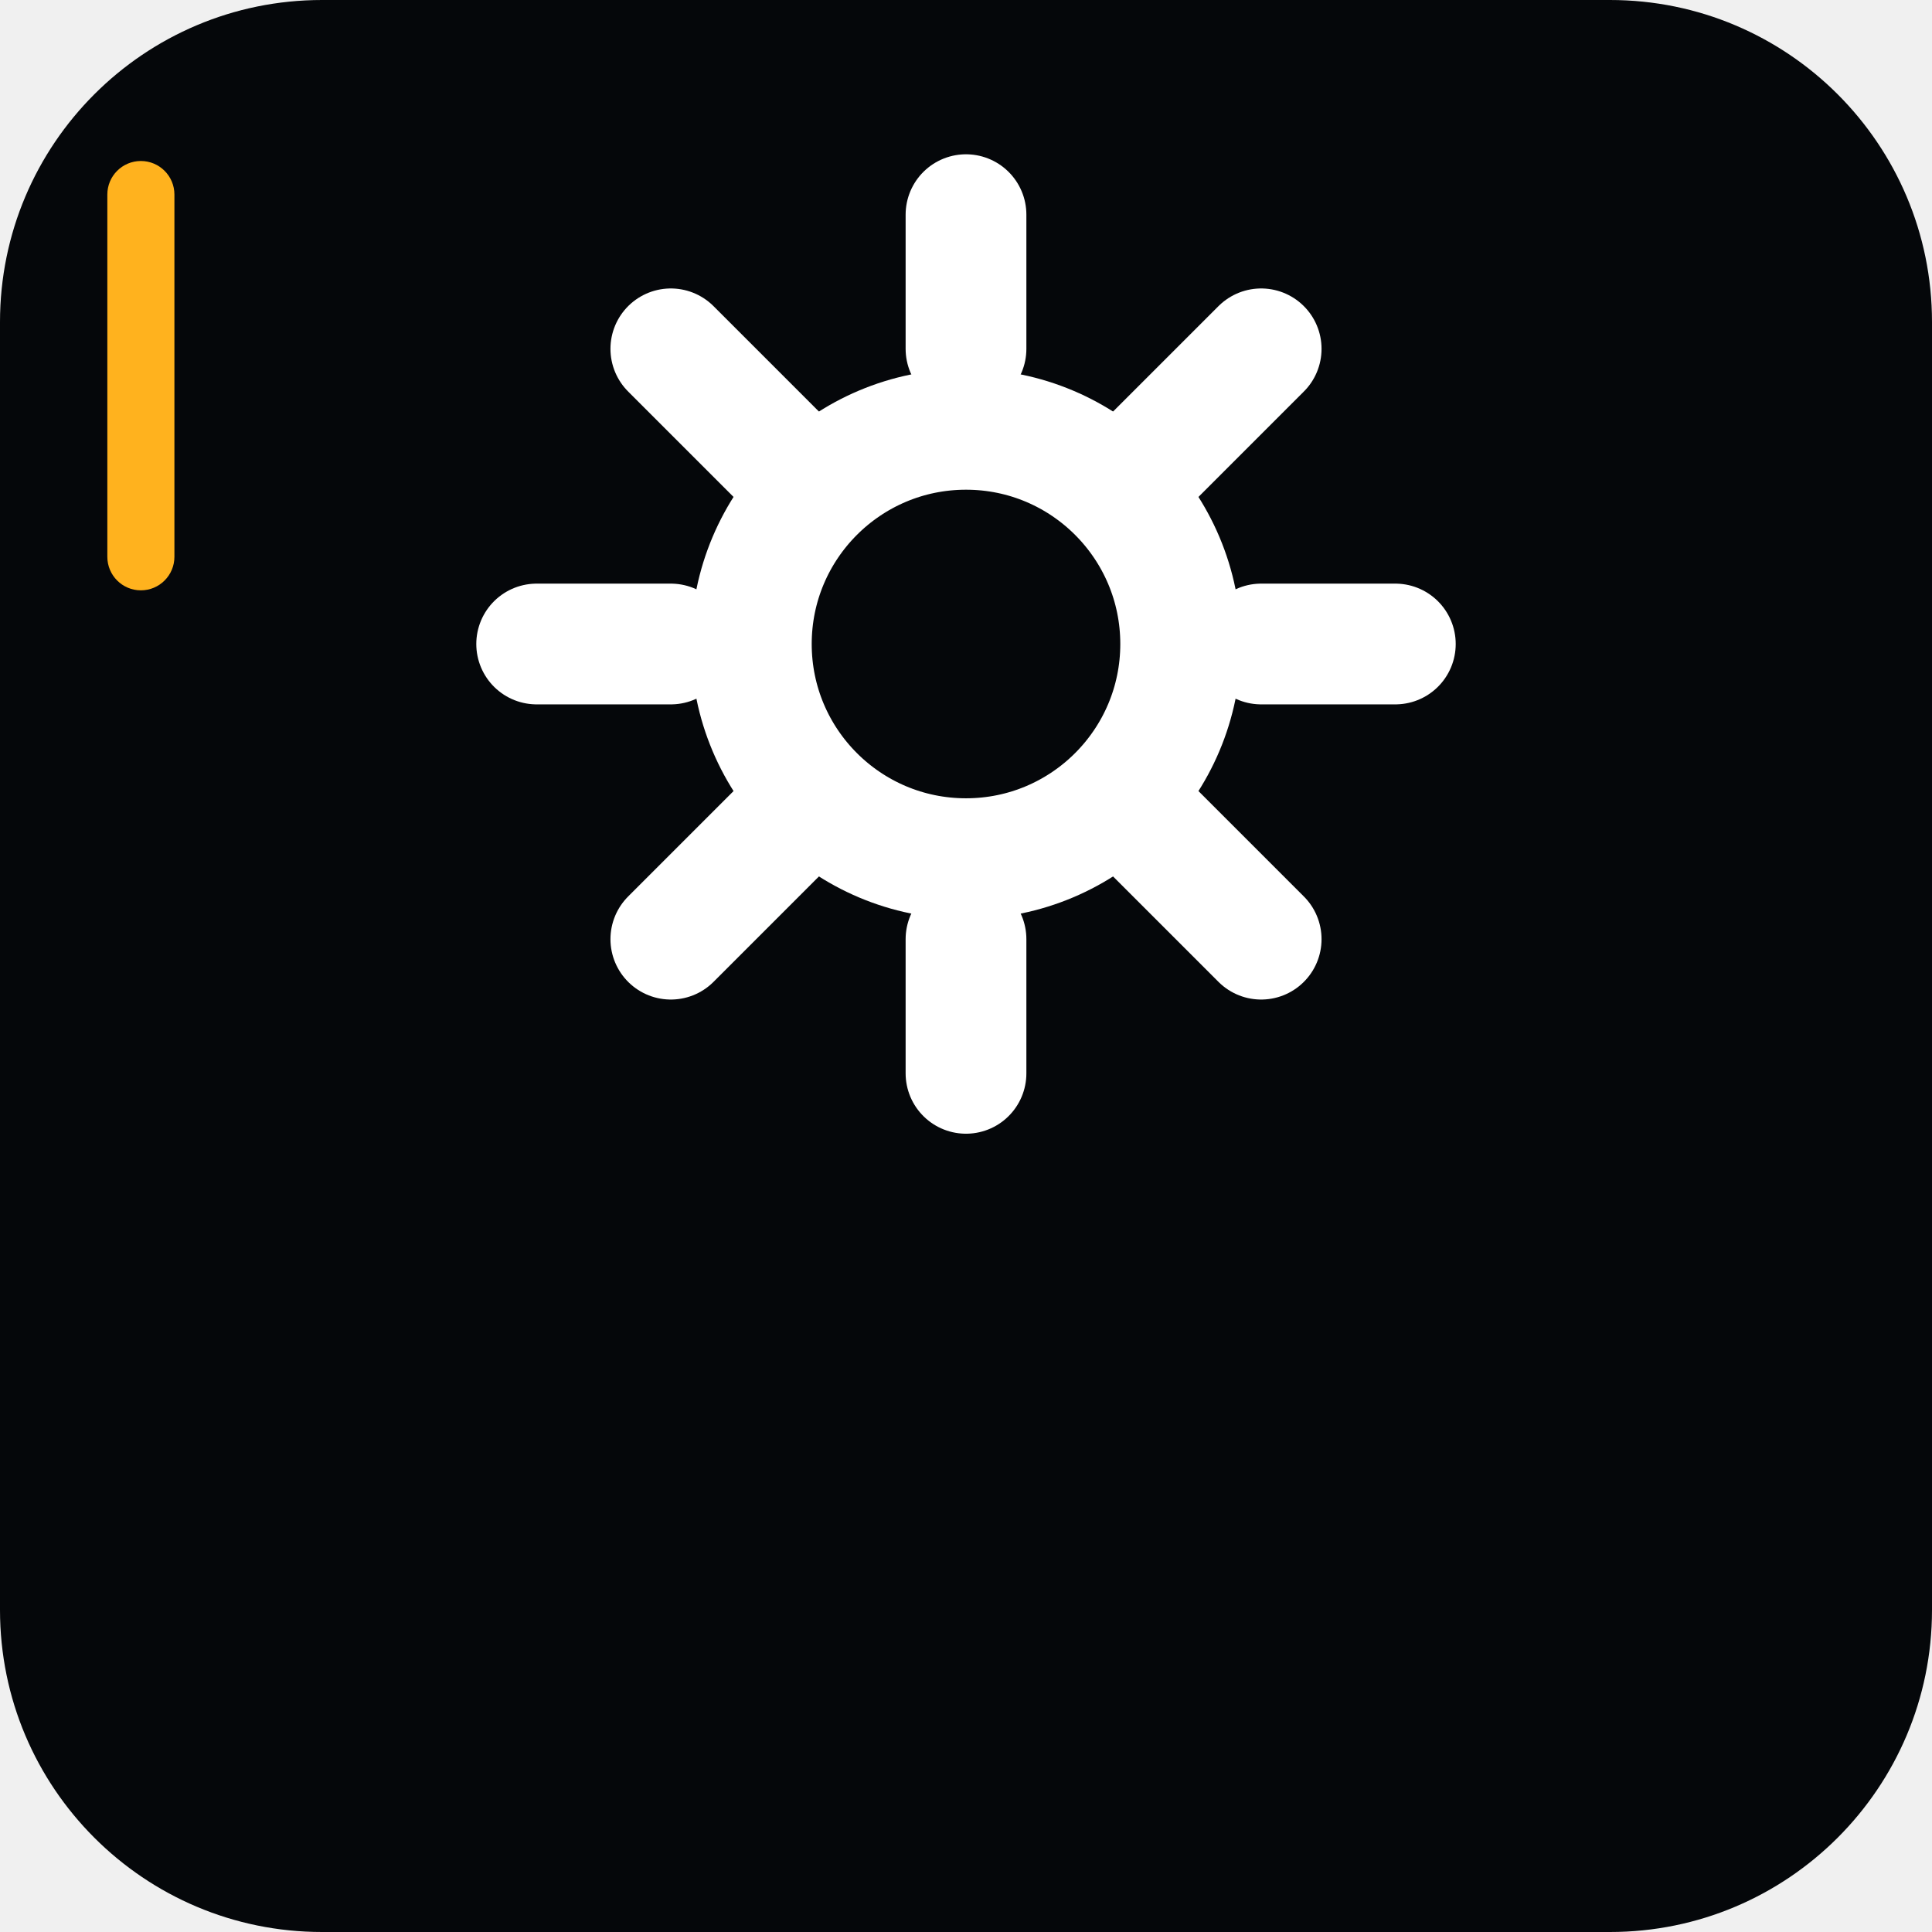
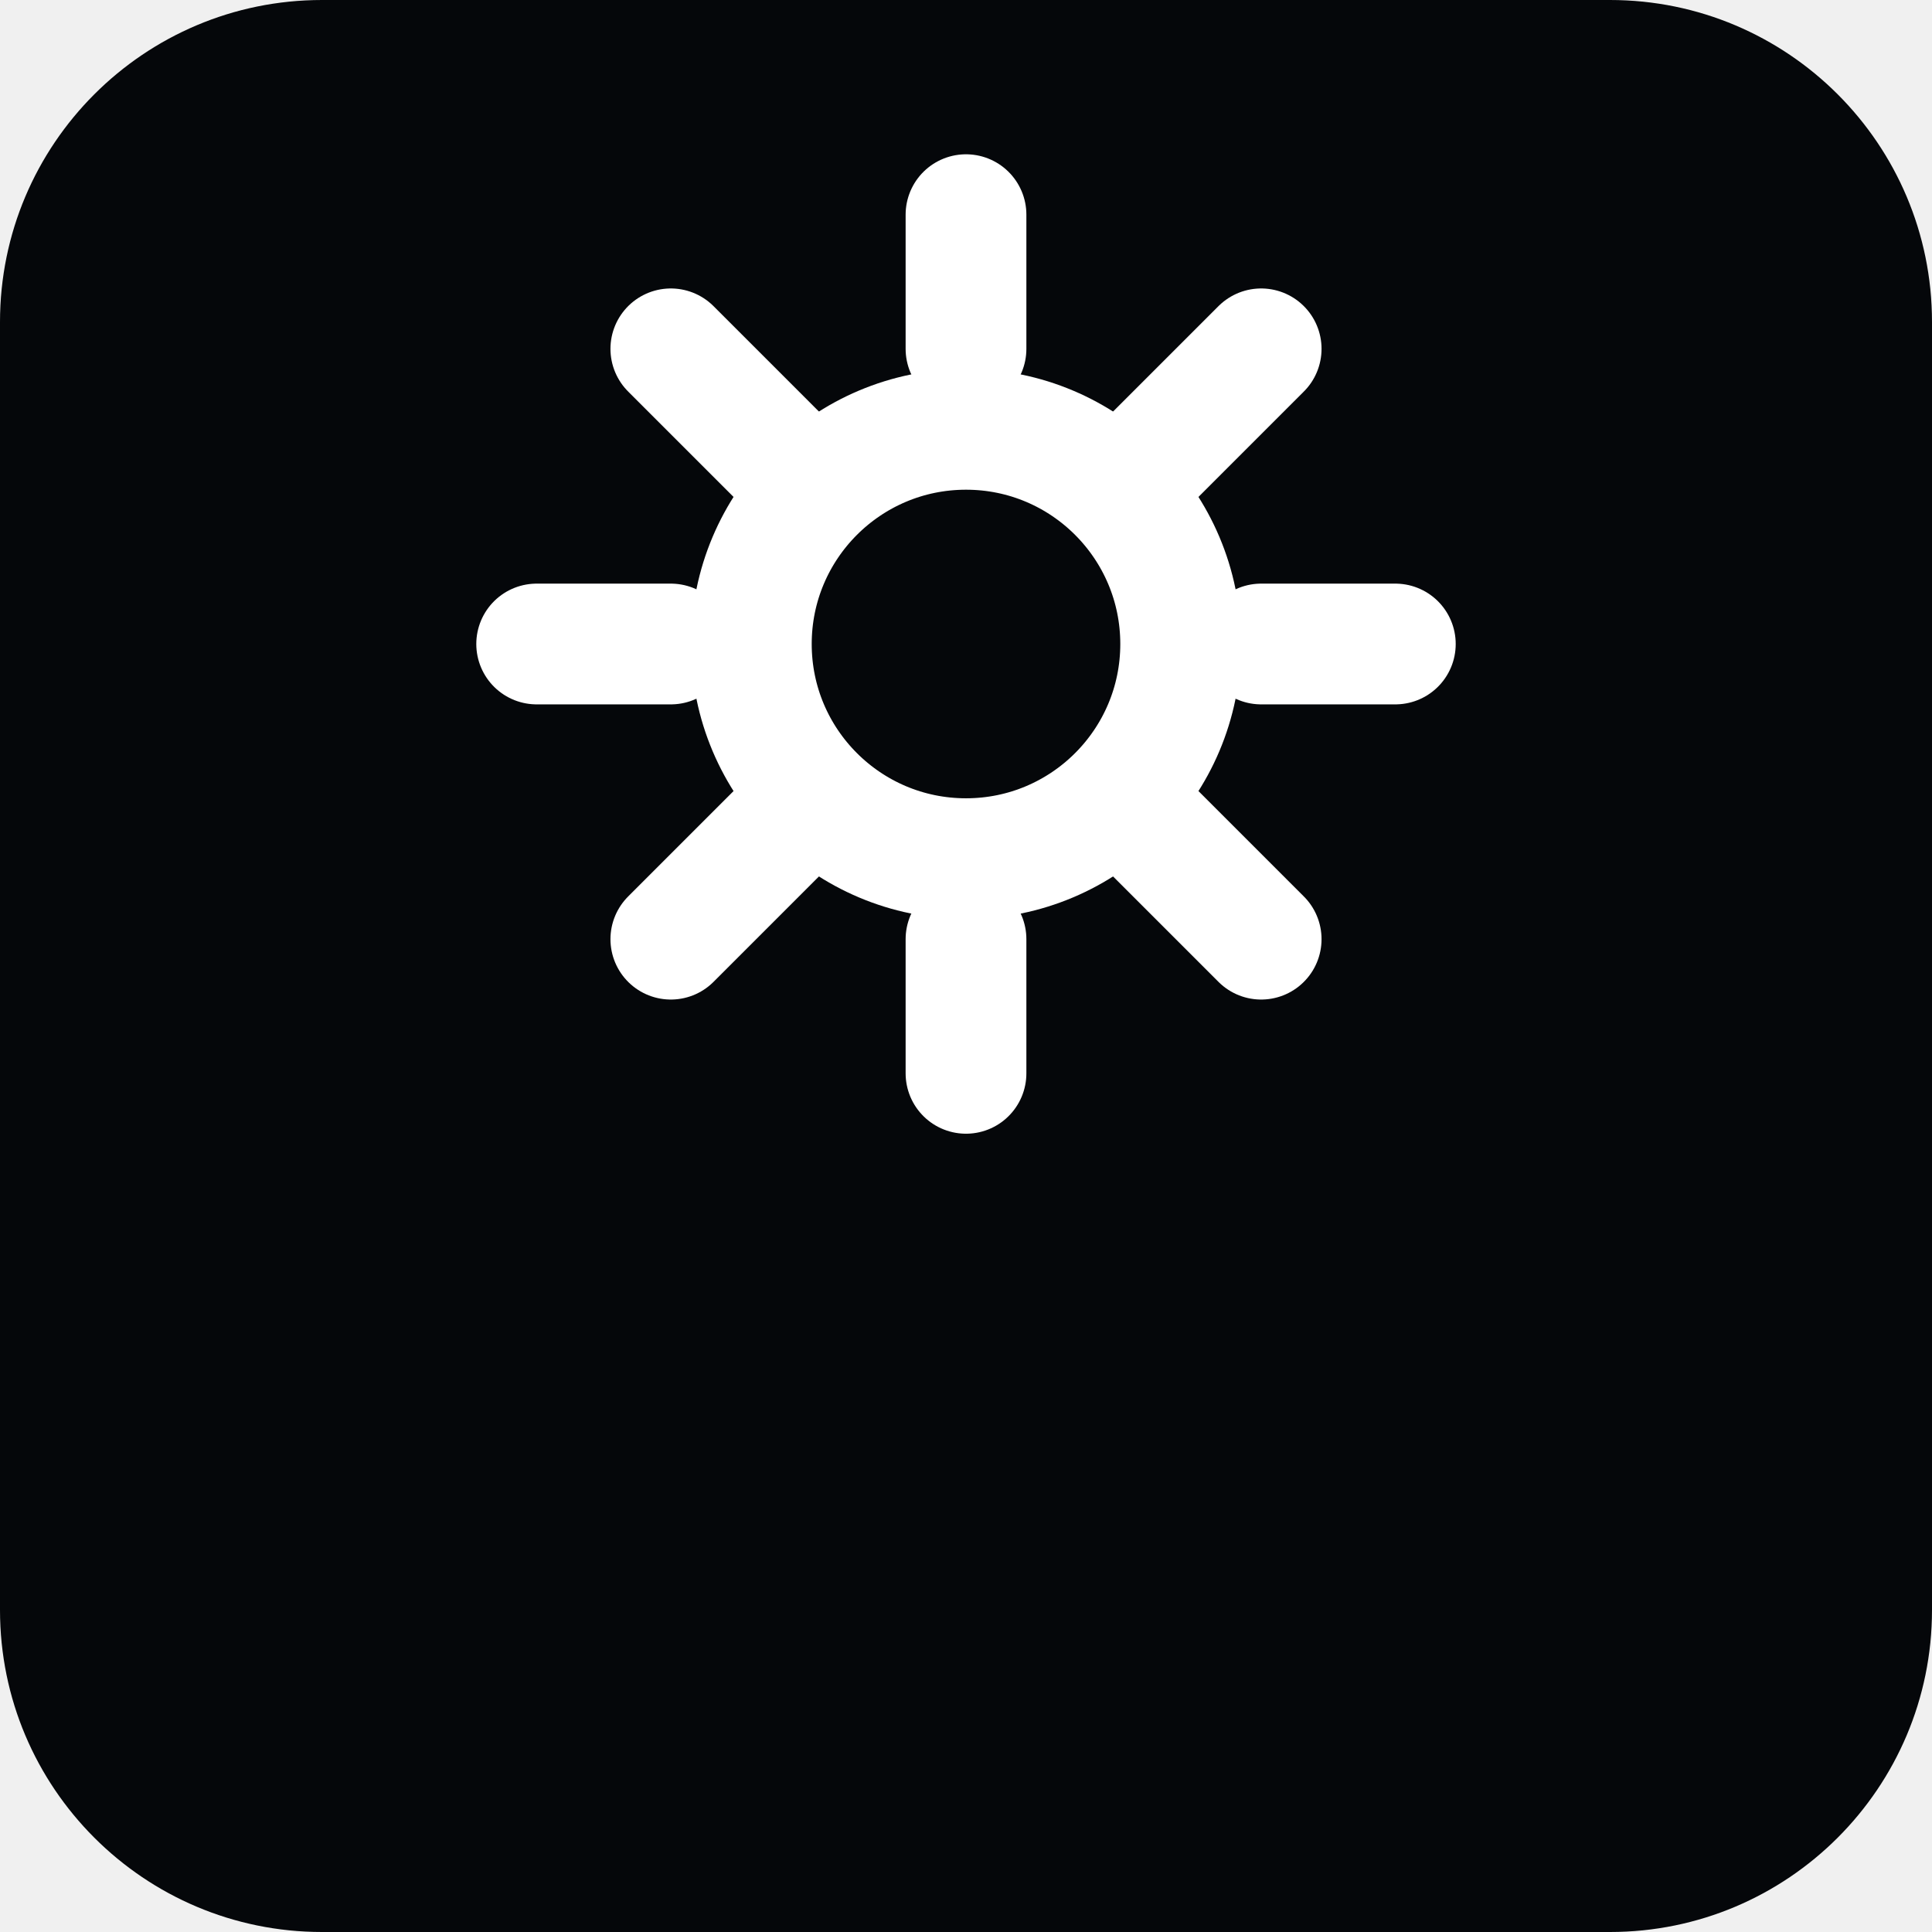
<svg xmlns="http://www.w3.org/2000/svg" viewBox="0 0 72 72">
  <rect width="72" height="72" rx="12" fill="#05070A" />
-   <rect x="4" y="6" width="2.5" height="16" rx="1.25" fill="#FFB21E" />
  <g fill="none" stroke="#fff" stroke-width="4.5" stroke-linecap="round" stroke-linejoin="round">
    <circle cx="36" cy="24" r="8" />
    <path d="M36 8v5M36 35v5M20 24h5M47 24h5M25 13l4 4M43 31l4 4M47 13l-4 4M29 31l-4 4" />
  </g>
</svg>
